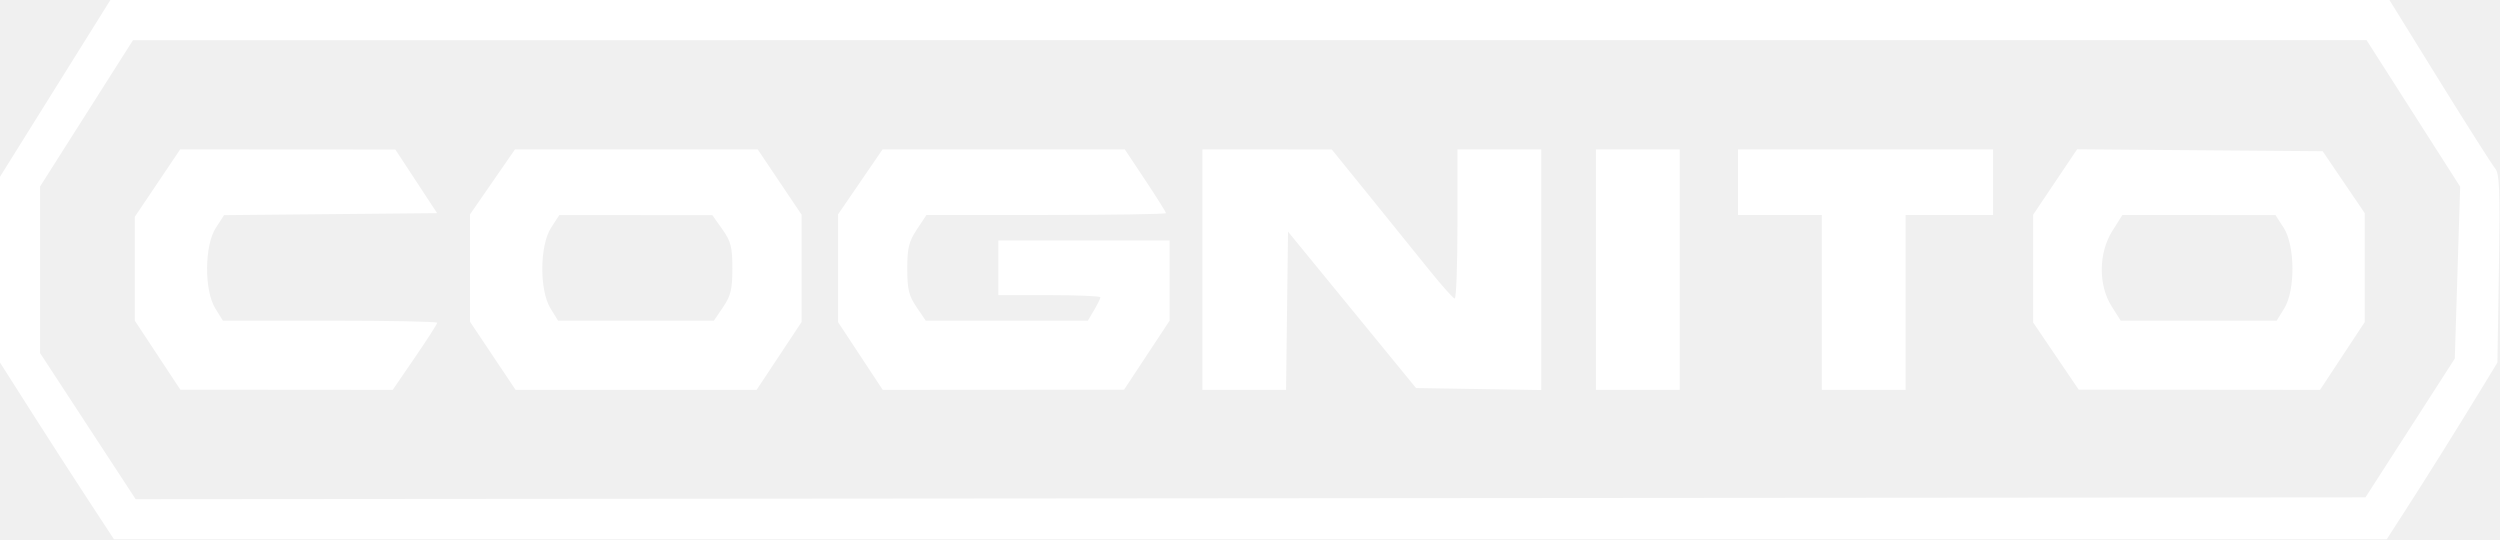
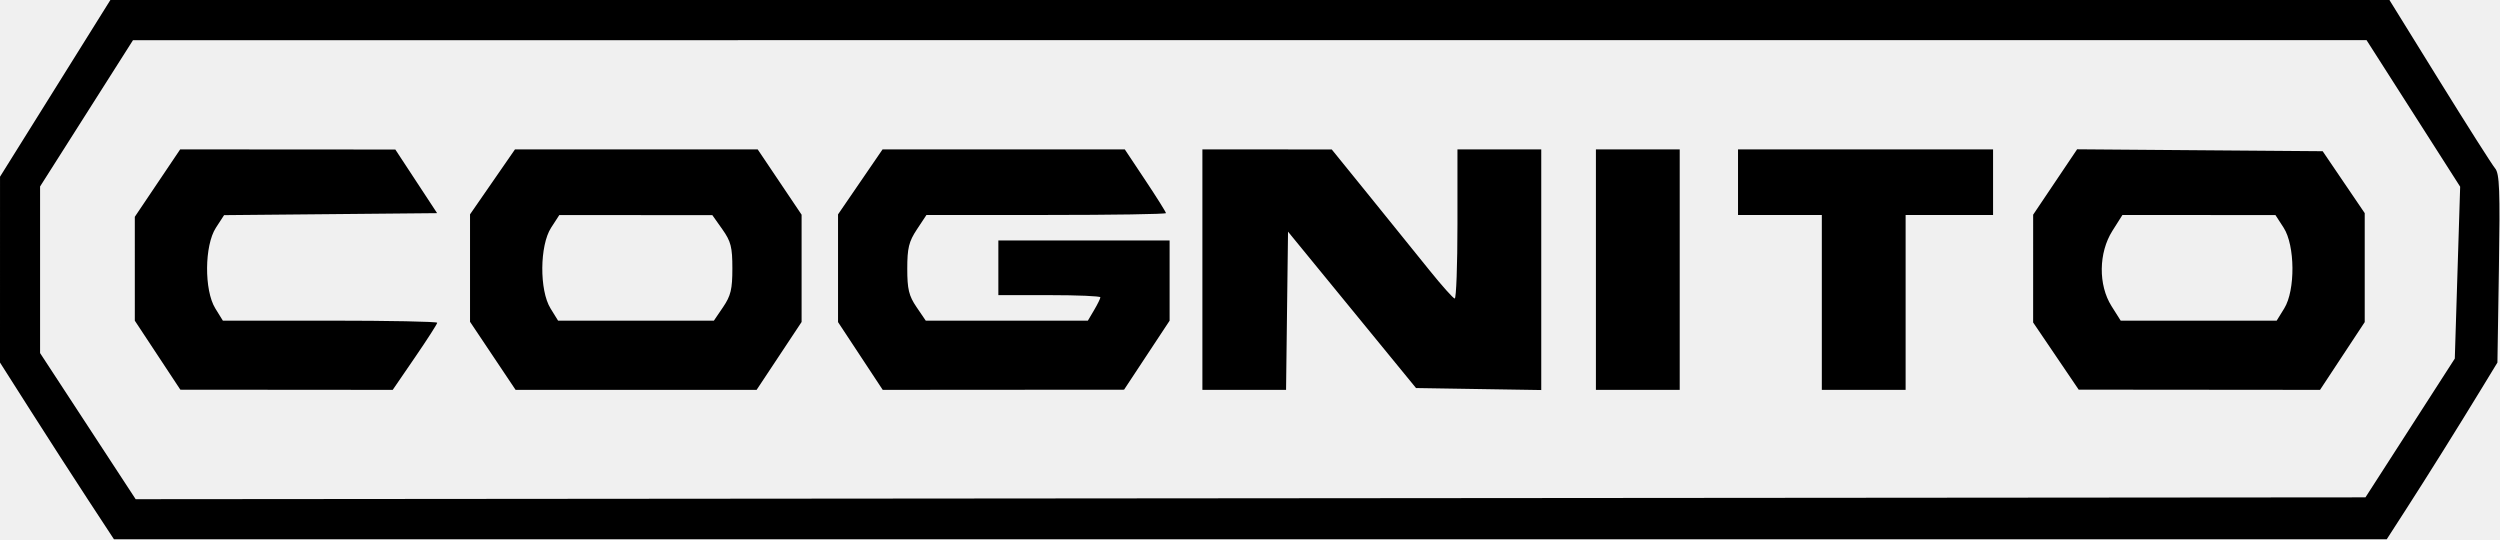
<svg xmlns="http://www.w3.org/2000/svg" width="2318" height="500" viewBox="0 0 2318 500" fill="none">
-   <path fill-rule="evenodd" clip-rule="evenodd" d="M51.179 81.926L0.017 163.851L0.007 250L0 336.149L29.017 381.757C44.98 406.841 68.75 443.706 81.845 463.682L105.652 500H1159.32H2212.99L2230.96 472.128C2250.55 441.74 2278.58 396.905 2301.2 359.797L2315.61 336.149L2316.99 249.02C2318.15 176.348 2317.56 160.936 2313.47 156.115C2310.78 152.939 2287.63 116.514 2262.02 75.169L2215.48 0H1158.91H102.341L51.179 81.926ZM2237.66 105.155L2281.06 173.105L2278.57 252.78L2276.09 332.459L2234.68 396.804L2193.26 461.149L1159.52 462L125.784 462.848L81.473 395.105L37.162 327.358V250.132V172.905L80.237 105.081L123.311 37.257L1158.78 37.23L2194.26 37.206L2237.66 105.155ZM146.02 169.764L124.993 201.014L124.997 249.179L125 297.345L146.115 329.338L167.23 361.328L265.679 361.405L364.125 361.486L384.767 331.351C396.118 314.777 405.405 300.334 405.405 299.257C405.405 298.179 360.682 297.297 306.02 297.297H206.632L199.601 285.919C189.23 269.139 189.544 227.53 200.169 211.182L207.77 199.483L306.53 198.561L405.291 197.635L385.922 168.139L366.554 138.642L266.801 138.578L167.051 138.514L146.02 169.764ZM456.649 168.632L435.811 198.75V248.551V298.348L456.926 329.905L478.041 361.459L589.78 361.473L701.524 361.486L722.382 330.017L743.243 298.547V248.807V199.064L722.885 168.791L702.527 138.514H590.007H477.486L456.649 168.632ZM797.666 168.649L777.027 198.784V248.716V298.652L797.743 330.068L818.459 361.486L930.345 361.405L1042.23 361.328L1063.34 329.338L1084.46 297.345V260.159V222.973H1005.07H925.676V248.311V273.649H972.973C998.986 273.649 1020.27 274.554 1020.27 275.662C1020.27 276.767 1017.66 282.088 1014.47 287.486L1008.68 297.297H933.514H858.351L849.784 284.689C842.693 274.253 841.216 268.128 841.216 249.142C841.216 230.024 842.696 223.97 850.111 212.767L859.007 199.324H970.044C1031.11 199.324 1081.08 198.551 1081.08 197.601C1081.08 196.655 1072.49 182.973 1061.99 167.196L1042.91 138.514H930.605H818.307L797.666 168.649ZM1114.86 250V361.486H1153.65H1192.44L1193.34 288.135L1194.26 214.787L1253.6 287.291L1312.94 359.797L1371 360.723L1429.05 361.645V250.081V138.514H1390.2H1351.35V207.77C1351.35 245.861 1350.21 276.926 1348.82 276.804C1347.42 276.682 1336.9 264.902 1325.42 250.622C1313.94 236.345 1288.85 205.294 1269.68 181.618L1234.8 138.578L1174.83 138.544L1114.86 138.514V250ZM1479.73 250V361.486H1518.58H1557.43V250V138.514H1518.58H1479.73V250ZM1611.49 168.919V199.324H1650.34H1689.19V280.405V361.486H1728.04H1766.89V280.405V199.324H1807.43H1847.97V168.919V138.514H1729.73H1611.49V168.919ZM1905.52 168.743L1885.14 199.064L1885.13 249.027L1885.12 298.986L1906.24 330.135L1927.36 361.284L2039.25 361.385L2151.14 361.486L2171.85 330.068L2192.57 298.652V248.132V197.615L2173.07 168.909L2153.58 140.203L2039.75 139.314L1925.91 138.422L1905.52 168.743ZM669.764 212.605C677.72 223.855 679.054 229.071 679.054 248.912C679.054 268.145 677.598 274.22 670.487 284.689L661.919 297.297H589.682H517.443L510.412 285.919C500.041 269.139 500.358 227.541 510.98 211.142L518.581 199.409L589.527 199.439L660.473 199.47L669.764 212.605ZM2117.4 211.142C2128.02 227.541 2128.34 269.139 2117.97 285.919L2110.94 297.297H2038.62H1966.3L1957.81 283.851C1945.44 264.25 1945.78 234.355 1958.61 214.044L1967.91 199.338L2038.85 199.372L2109.8 199.409L2117.4 211.142Z" fill="white" />
+   <path fill-rule="evenodd" clip-rule="evenodd" d="M51.179 81.926L0.017 163.851L0.007 250L0 336.149L29.017 381.757C44.98 406.841 68.75 443.706 81.845 463.682L105.652 500H1159.32H2212.99L2230.96 472.128C2250.55 441.74 2278.58 396.905 2301.2 359.797L2315.61 336.149L2316.99 249.02C2318.15 176.348 2317.56 160.936 2313.47 156.115C2310.78 152.939 2287.63 116.514 2262.02 75.169L2215.48 0H1158.91H102.341L51.179 81.926ZM2237.66 105.155L2281.06 173.105L2278.57 252.78L2276.09 332.459L2234.68 396.804L2193.26 461.149L1159.52 462L125.784 462.848L81.473 395.105L37.162 327.358V250.132V172.905L80.237 105.081L123.311 37.257L1158.78 37.23L2194.26 37.206L2237.66 105.155ZM146.02 169.764L124.993 201.014L124.997 249.179L125 297.345L146.115 329.338L167.23 361.328L265.679 361.405L364.125 361.486L384.767 331.351C396.118 314.777 405.405 300.334 405.405 299.257C405.405 298.179 360.682 297.297 306.02 297.297H206.632L199.601 285.919C189.23 269.139 189.544 227.53 200.169 211.182L207.77 199.483L306.53 198.561L405.291 197.635L385.922 168.139L366.554 138.642L266.801 138.578L167.051 138.514L146.02 169.764ZM456.649 168.632L435.811 198.75V248.551V298.348L456.926 329.905L478.041 361.459L589.78 361.473L701.524 361.486L722.382 330.017L743.243 298.547V248.807V199.064L722.885 168.791L702.527 138.514H590.007H477.486L456.649 168.632ZM797.666 168.649L777.027 198.784V248.716V298.652L797.743 330.068L818.459 361.486L930.345 361.405L1042.23 361.328L1063.34 329.338L1084.46 297.345V260.159V222.973H1005.07H925.676V248.311V273.649H972.973C998.986 273.649 1020.27 274.554 1020.27 275.662C1020.27 276.767 1017.66 282.088 1014.47 287.486L1008.68 297.297H933.514H858.351L849.784 284.689C842.693 274.253 841.216 268.128 841.216 249.142C841.216 230.024 842.696 223.97 850.111 212.767L859.007 199.324H970.044C1031.11 199.324 1081.08 198.551 1081.08 197.601C1081.08 196.655 1072.49 182.973 1061.99 167.196L1042.91 138.514H930.605H818.307L797.666 168.649ZM1114.86 250V361.486H1153.65H1192.44L1193.34 288.135L1194.26 214.787L1253.6 287.291L1312.94 359.797L1371 360.723L1429.05 361.645V250.081V138.514H1390.2H1351.35V207.77C1351.35 245.861 1350.21 276.926 1348.82 276.804C1347.42 276.682 1336.9 264.902 1325.42 250.622C1313.94 236.345 1288.85 205.294 1269.68 181.618L1234.8 138.578L1174.83 138.544L1114.86 138.514V250ZM1479.73 250V361.486H1518.58H1557.43V250V138.514H1518.58H1479.73V250ZM1611.49 168.919V199.324H1650.34H1689.19V280.405V361.486H1728.04H1766.89V280.405V199.324H1807.43H1847.97V168.919V138.514H1729.73H1611.49V168.919ZM1905.52 168.743L1885.14 199.064L1885.13 249.027L1885.12 298.986L1906.24 330.135L1927.36 361.284L2039.25 361.385L2151.14 361.486L2171.85 330.068L2192.57 298.652V248.132V197.615L2173.07 168.909L2153.58 140.203L2039.75 139.314L1925.91 138.422L1905.52 168.743ZM669.764 212.605C677.72 223.855 679.054 229.071 679.054 248.912C679.054 268.145 677.598 274.22 670.487 284.689L661.919 297.297H589.682H517.443L510.412 285.919C500.041 269.139 500.358 227.541 510.98 211.142L518.581 199.409L589.527 199.439L660.473 199.47L669.764 212.605ZM2117.4 211.142C2128.02 227.541 2128.34 269.139 2117.97 285.919L2110.94 297.297H2038.62H1966.3L1957.81 283.851C1945.44 264.25 1945.78 234.355 1958.61 214.044L1967.91 199.338L2038.85 199.372L2109.8 199.409L2117.4 211.142Z" fill="currentColor" />
</svg>
